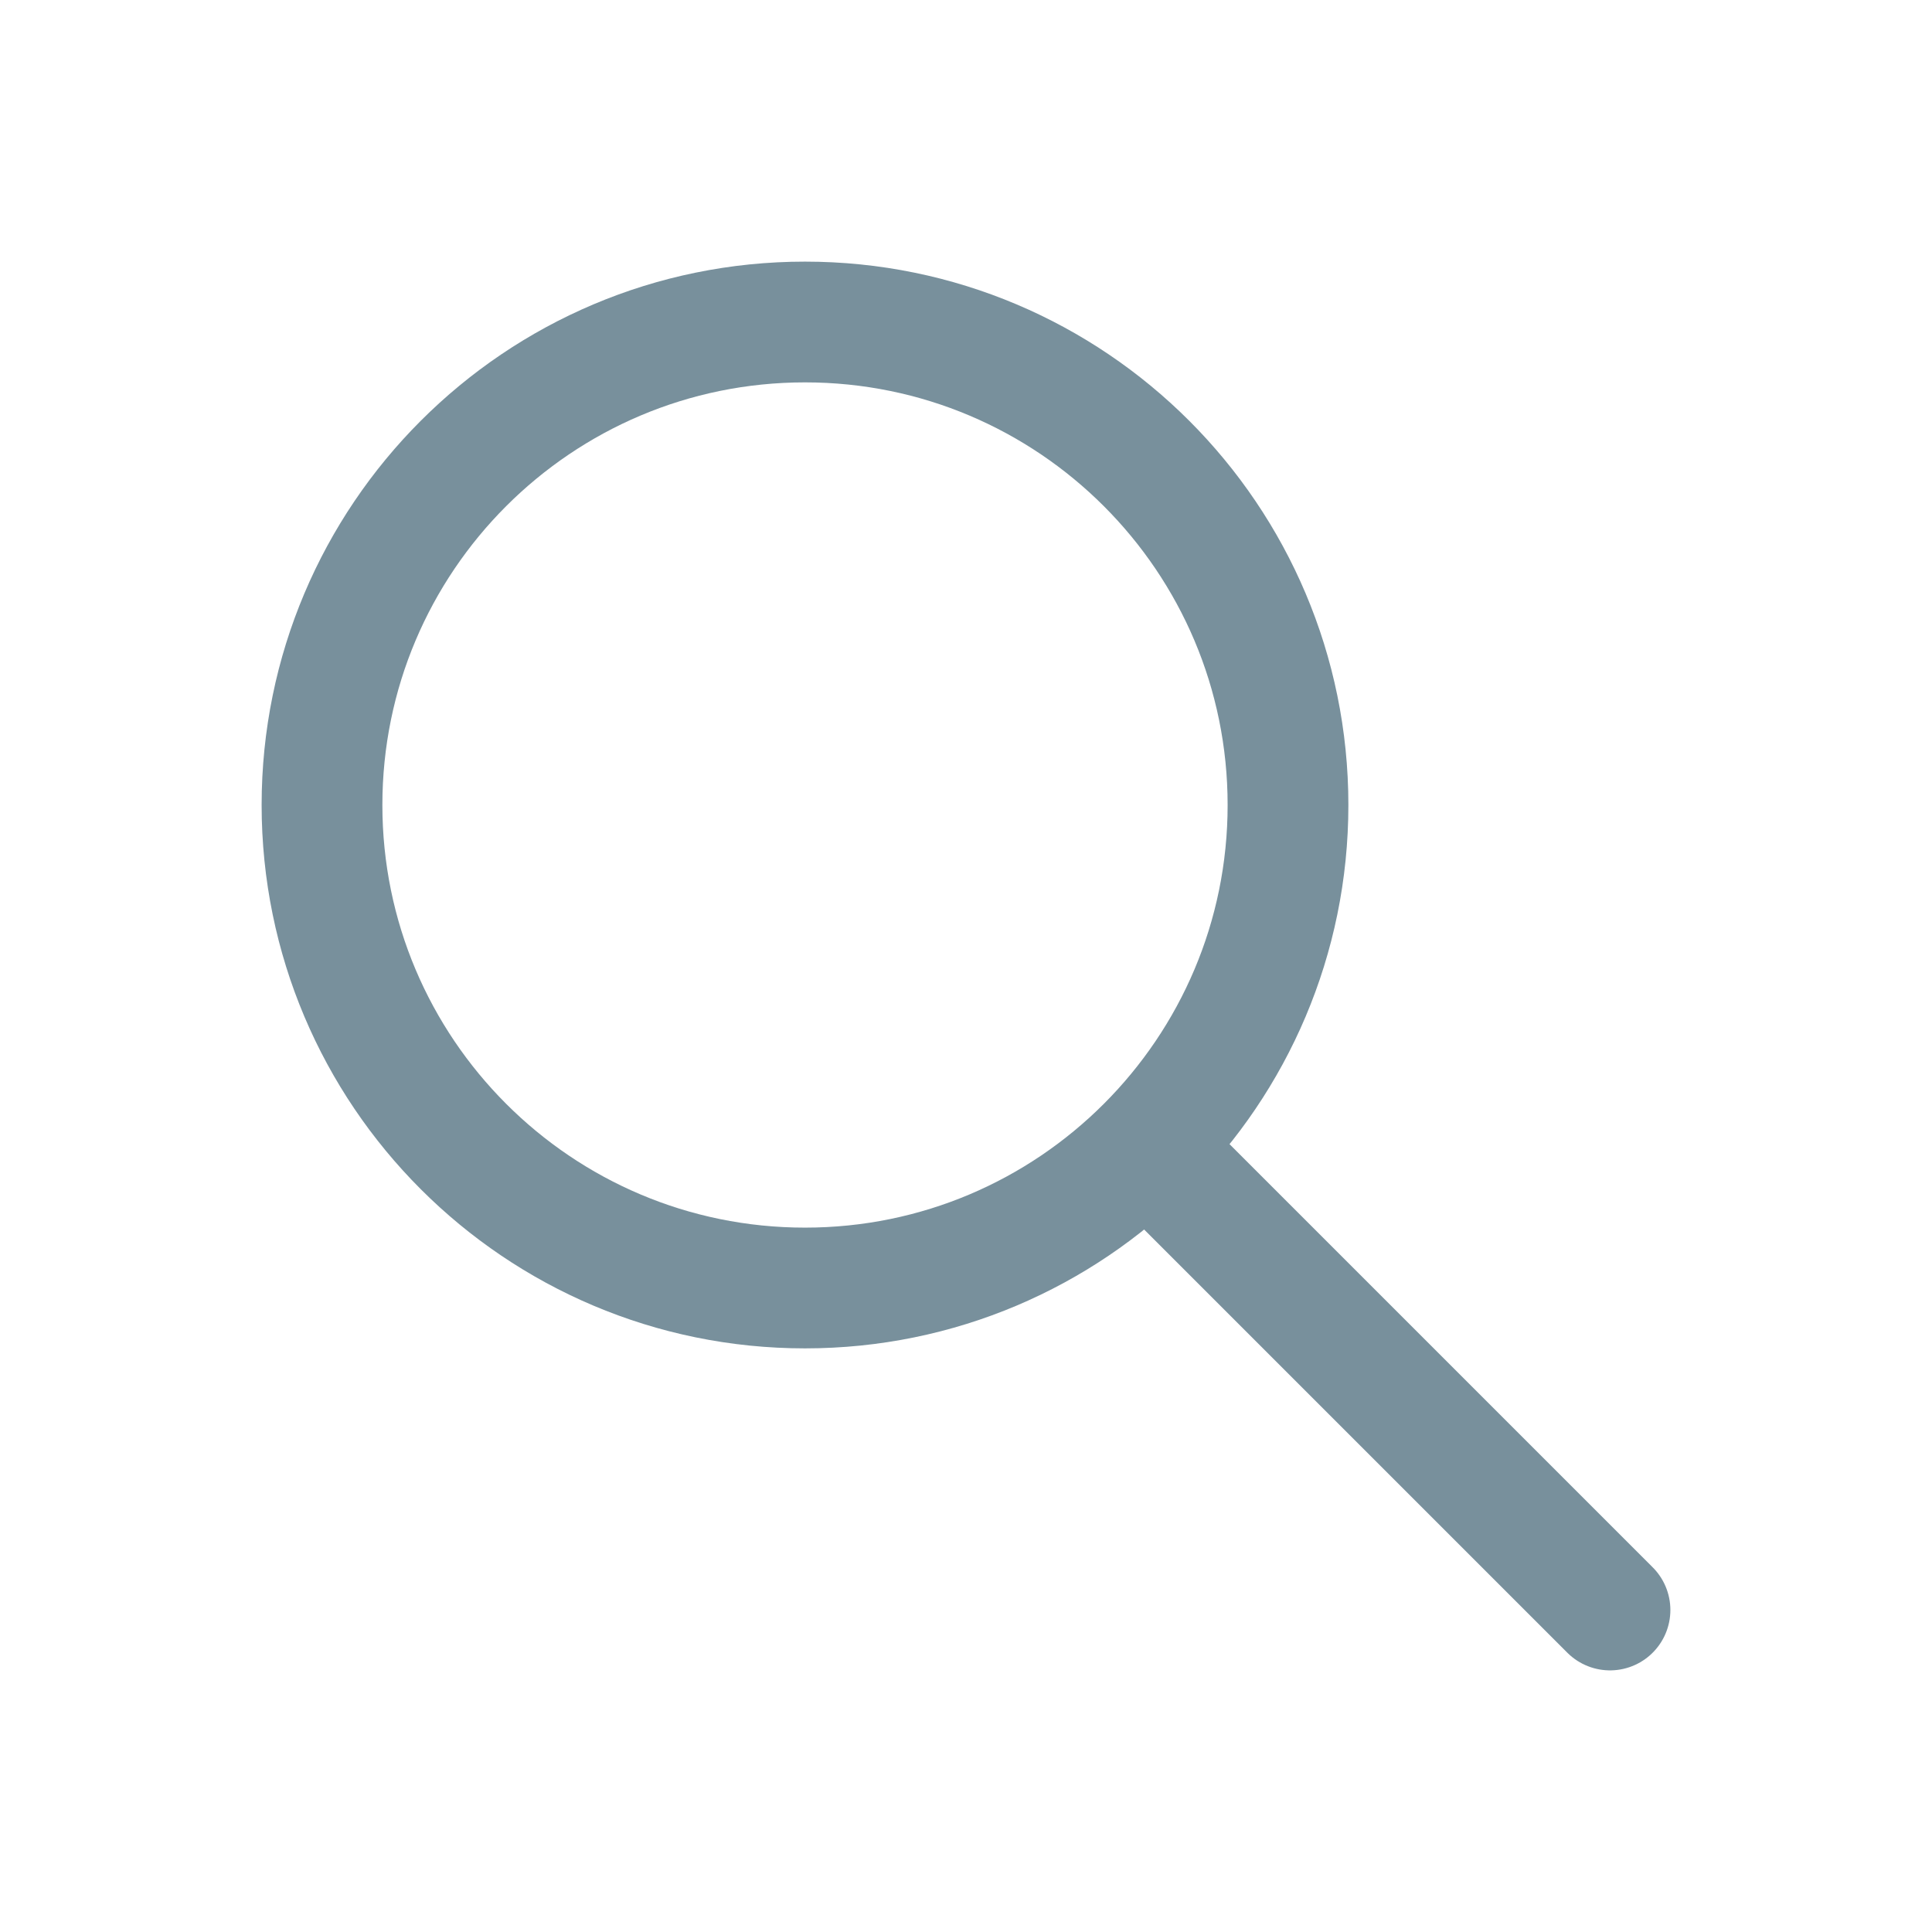
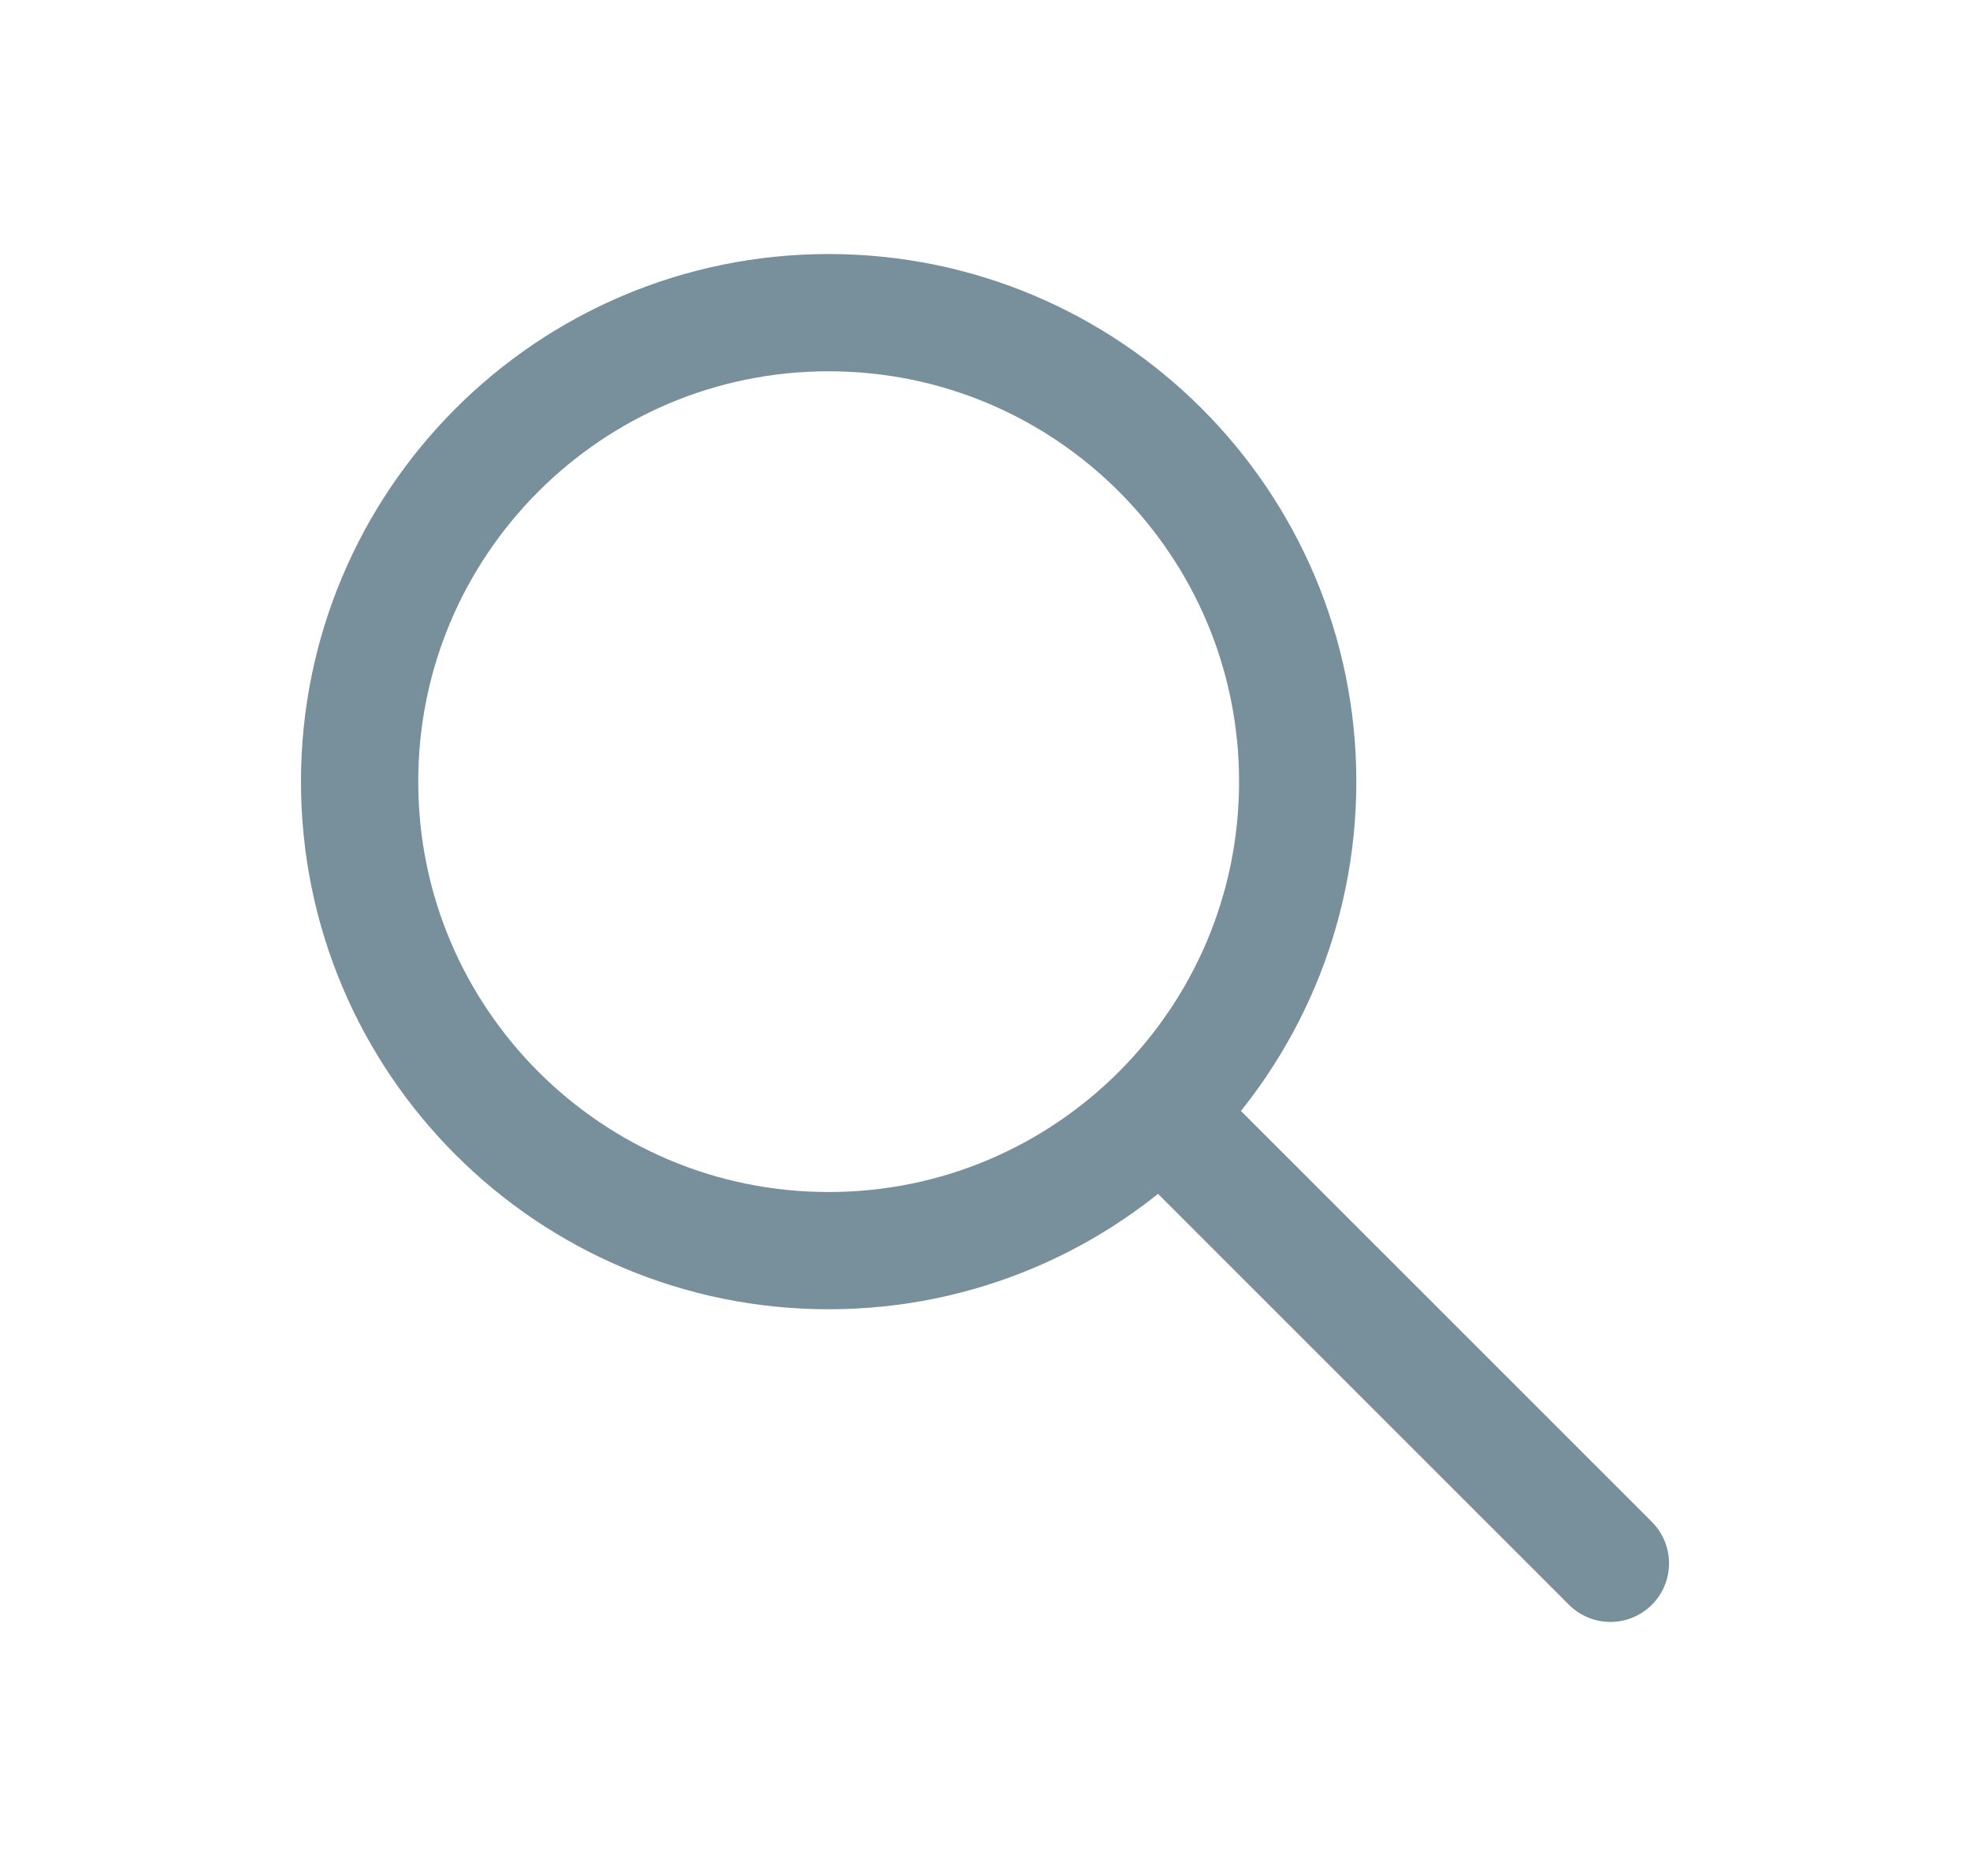
- <svg xmlns="http://www.w3.org/2000/svg" role="img" width="20px" height="20px" viewBox="0 0 24 24" aria-labelledby="searchIconTitle" stroke="#78909c" stroke-width="1.5" stroke-linecap="round" stroke-linejoin="round" fill="none" color="#78909c">
+ <svg xmlns="http://www.w3.org/2000/svg" role="img" width="21px" height="20px" viewBox="0 0 24 24" aria-labelledby="searchIconTitle" stroke="#78909c" stroke-width="1.5" stroke-linecap="round" stroke-linejoin="round" fill="none" color="#78909c">
  <path d="M14.412,14.412 L20,20" />
  <circle cx="10" cy="10" r="6" />
</svg>
